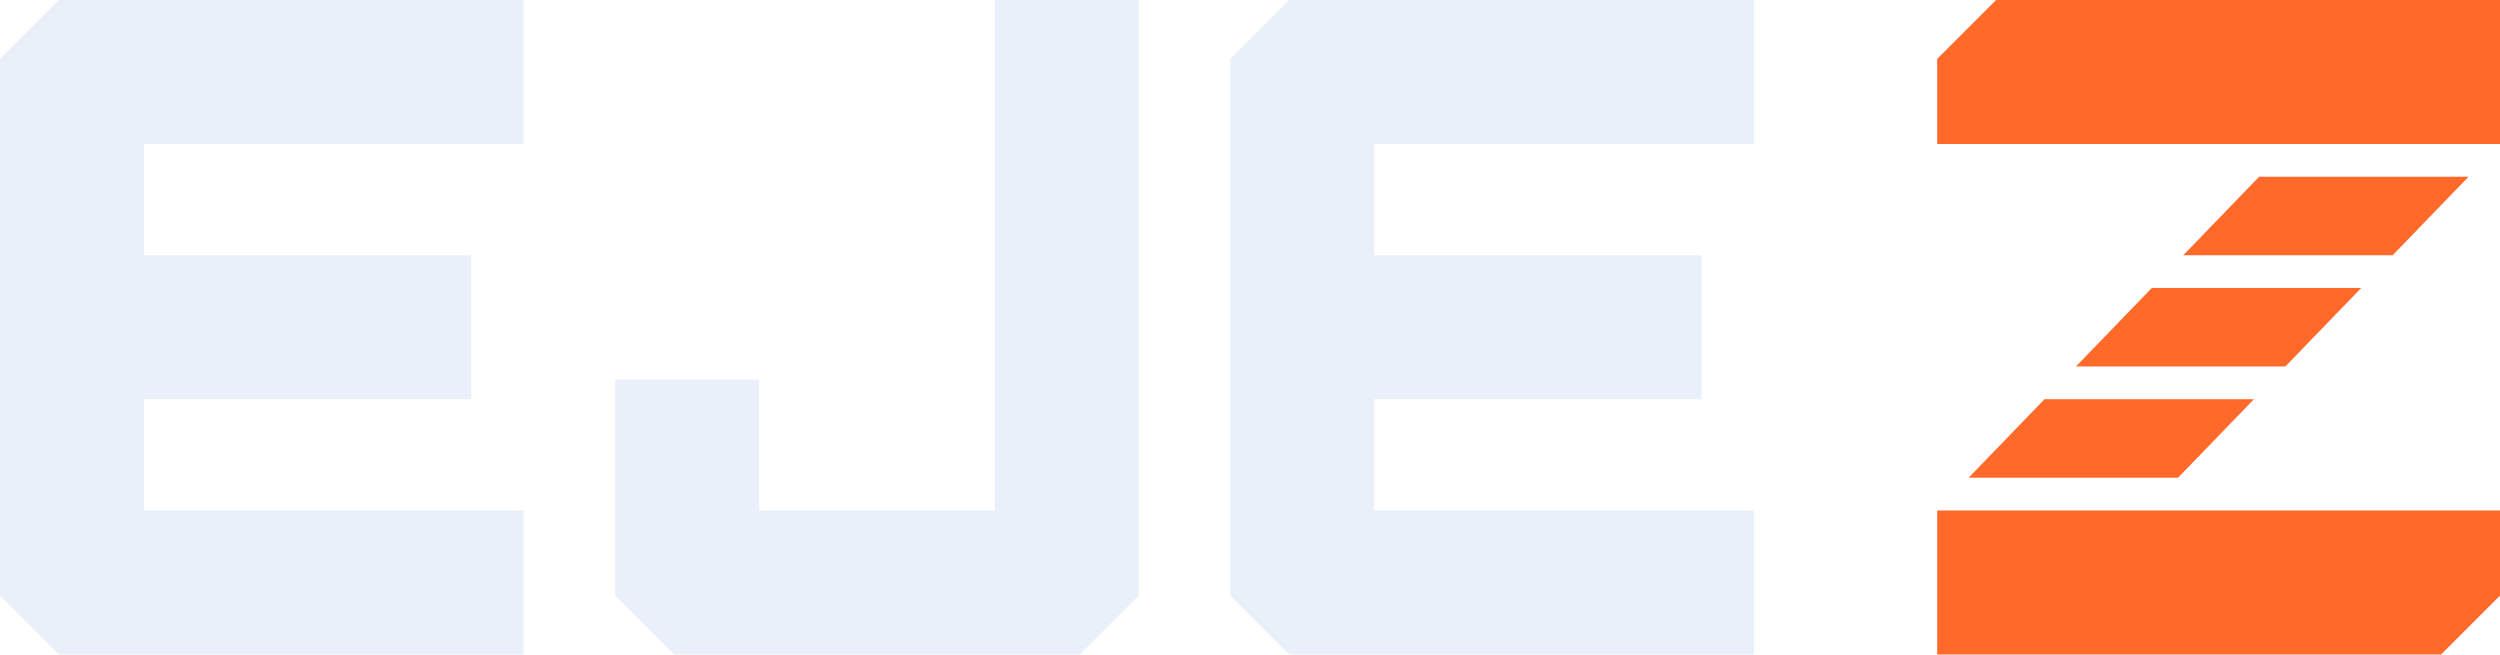
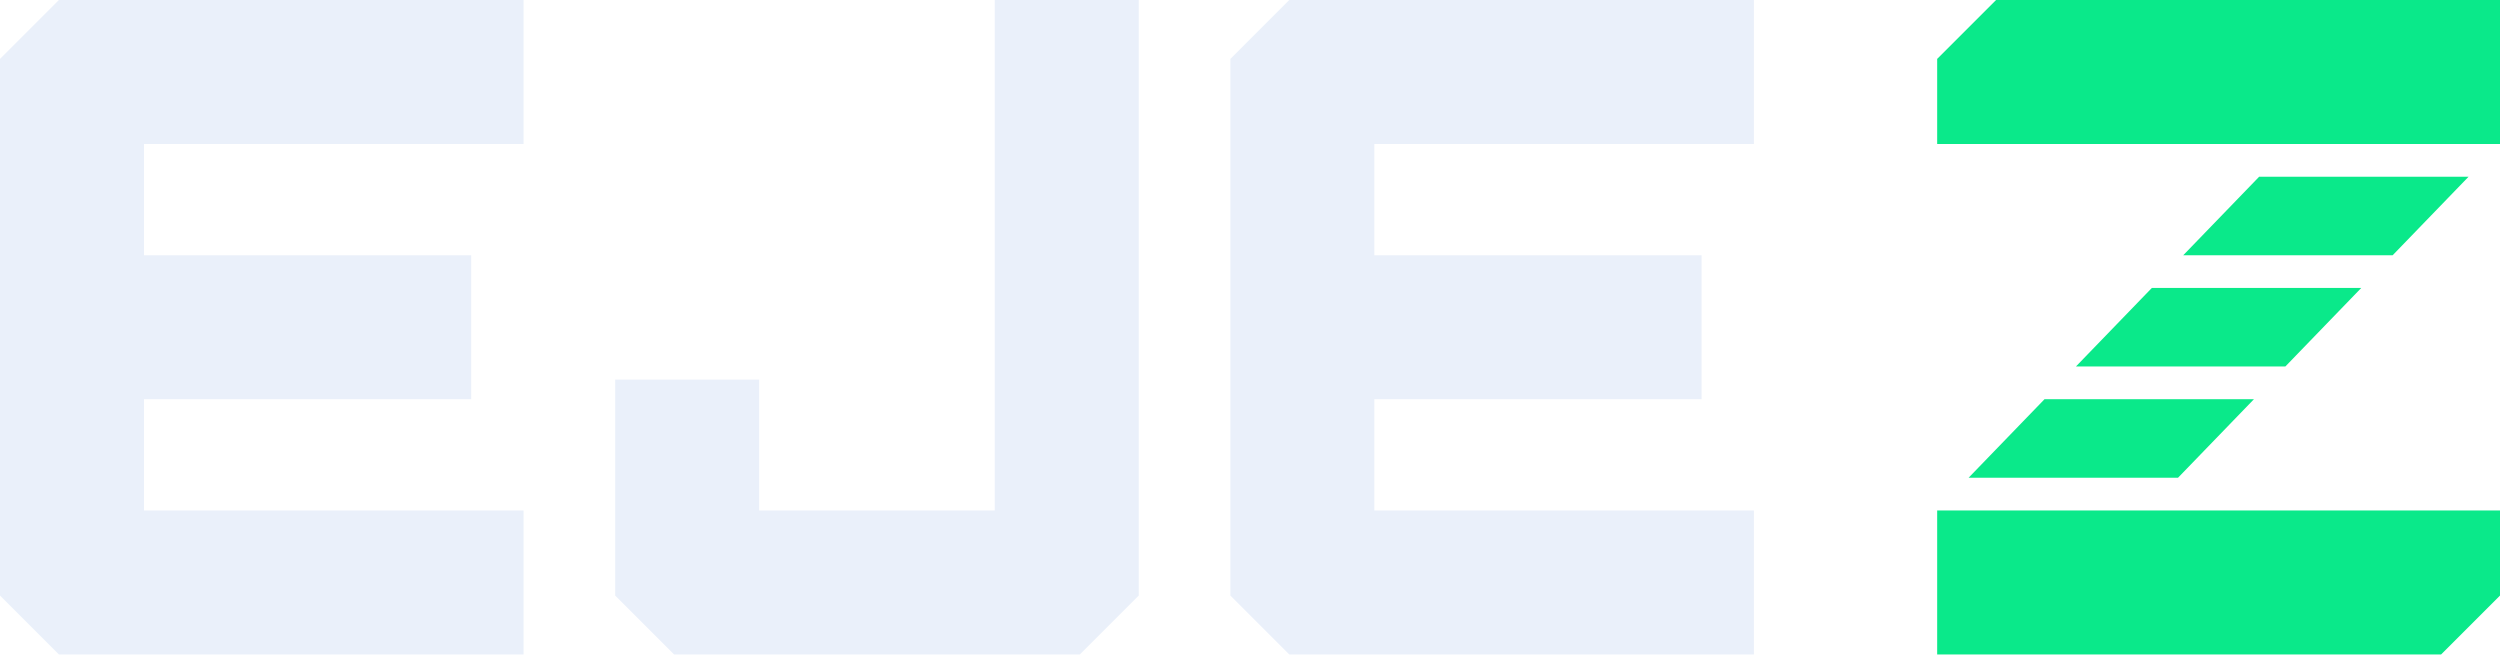
<svg xmlns="http://www.w3.org/2000/svg" viewBox="0 0 382 100" role="img" aria-label="EJE Z">
  <path fill="#EAF0FA" d="M9 0L80 0L80 22L22 22L22 39L72 39L72 61L22 61L22 78L80 78L80 100L9 100L0 91L0 9ZM152 0L174 0L174 91L165 100L103 100L94 91L94 58L116 58L116 78L152 78ZM197 0L268 0L268 22L210 22L210 39L260 39L260 61L210 61L210 78L268 78L268 100L197 100L188 91L188 9Z" />
-   <path fill="#FF6A2A" d="M305 0L382 0L382 22L296 22L296 9ZM377.2 27L365.6 39L333.6 39L345.2 27ZM360.8 44L349.2 56L317.2 56L328.8 44ZM344.4 61L332.8 73L300.8 73L312.4 61ZM296 78L382 78L382 91L373 100L296 100Z" />
+   <path fill="#0AE98A" d="M305 0L382 0L382 22L296 22L296 9ZM377.2 27L365.6 39L333.6 39L345.2 27ZM360.8 44L349.2 56L317.2 56L328.8 44ZM344.4 61L332.8 73L300.8 73L312.4 61ZM296 78L382 78L382 91L373 100L296 100Z" />
</svg>
